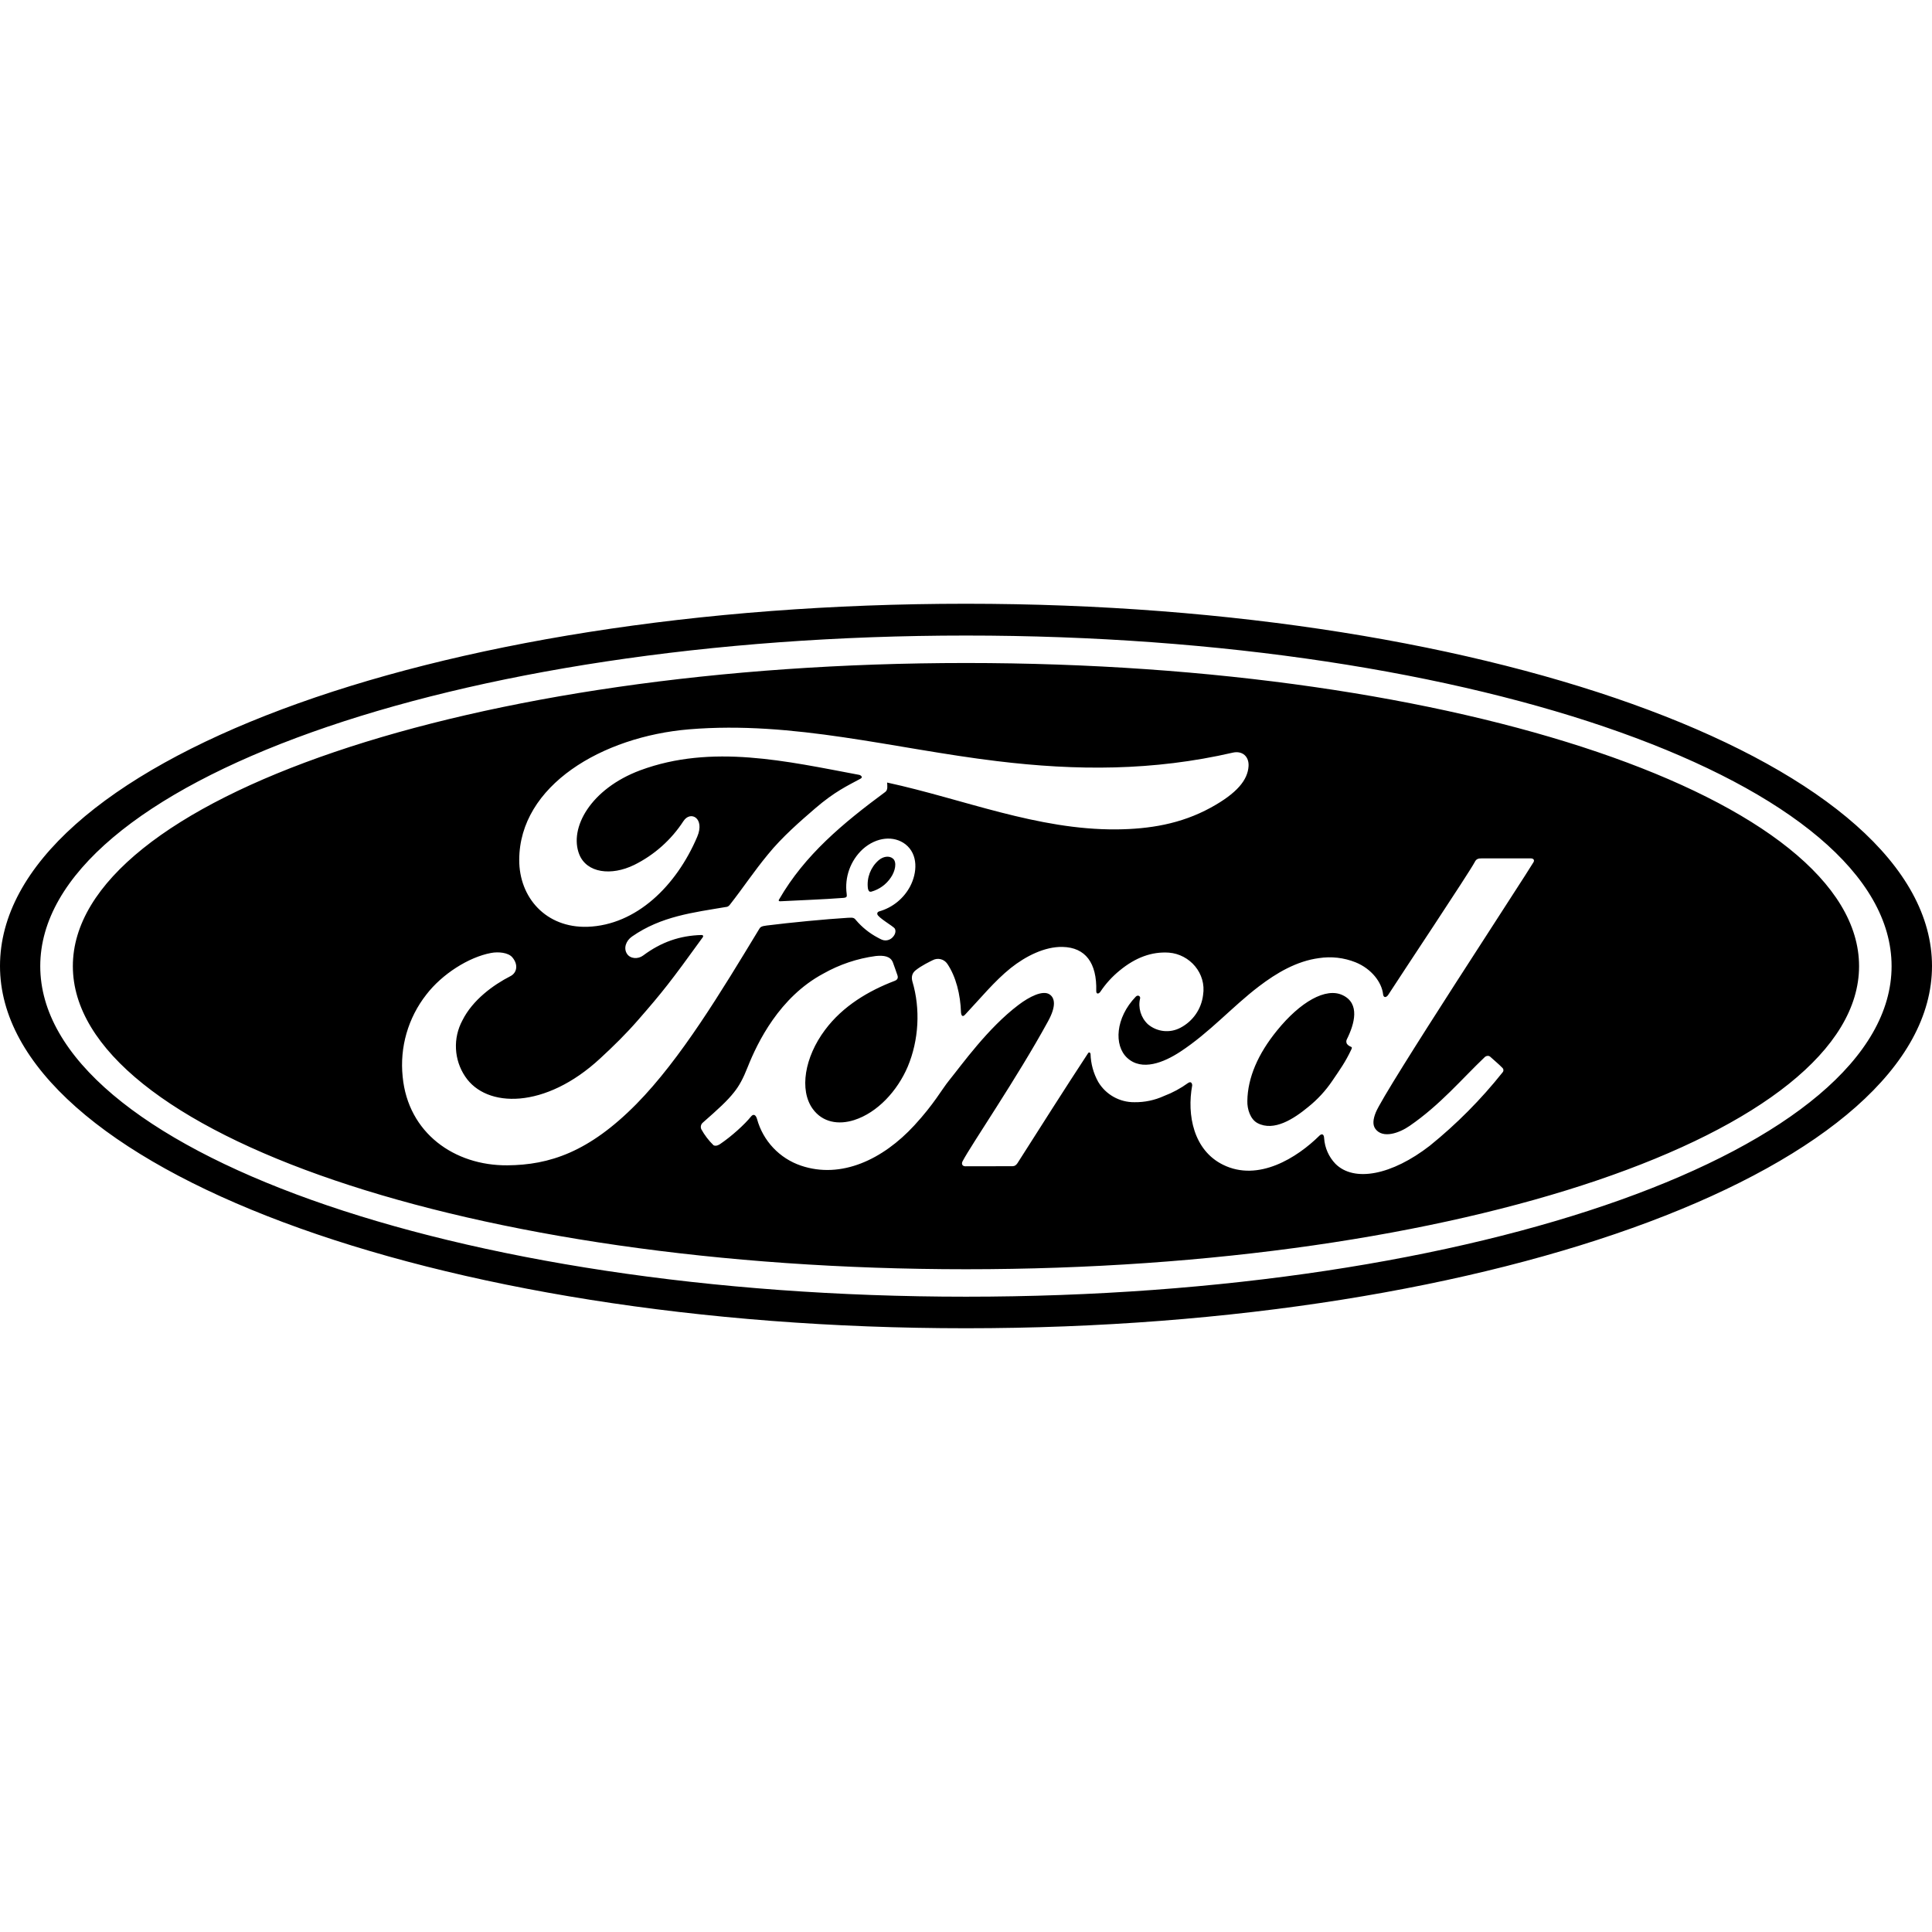
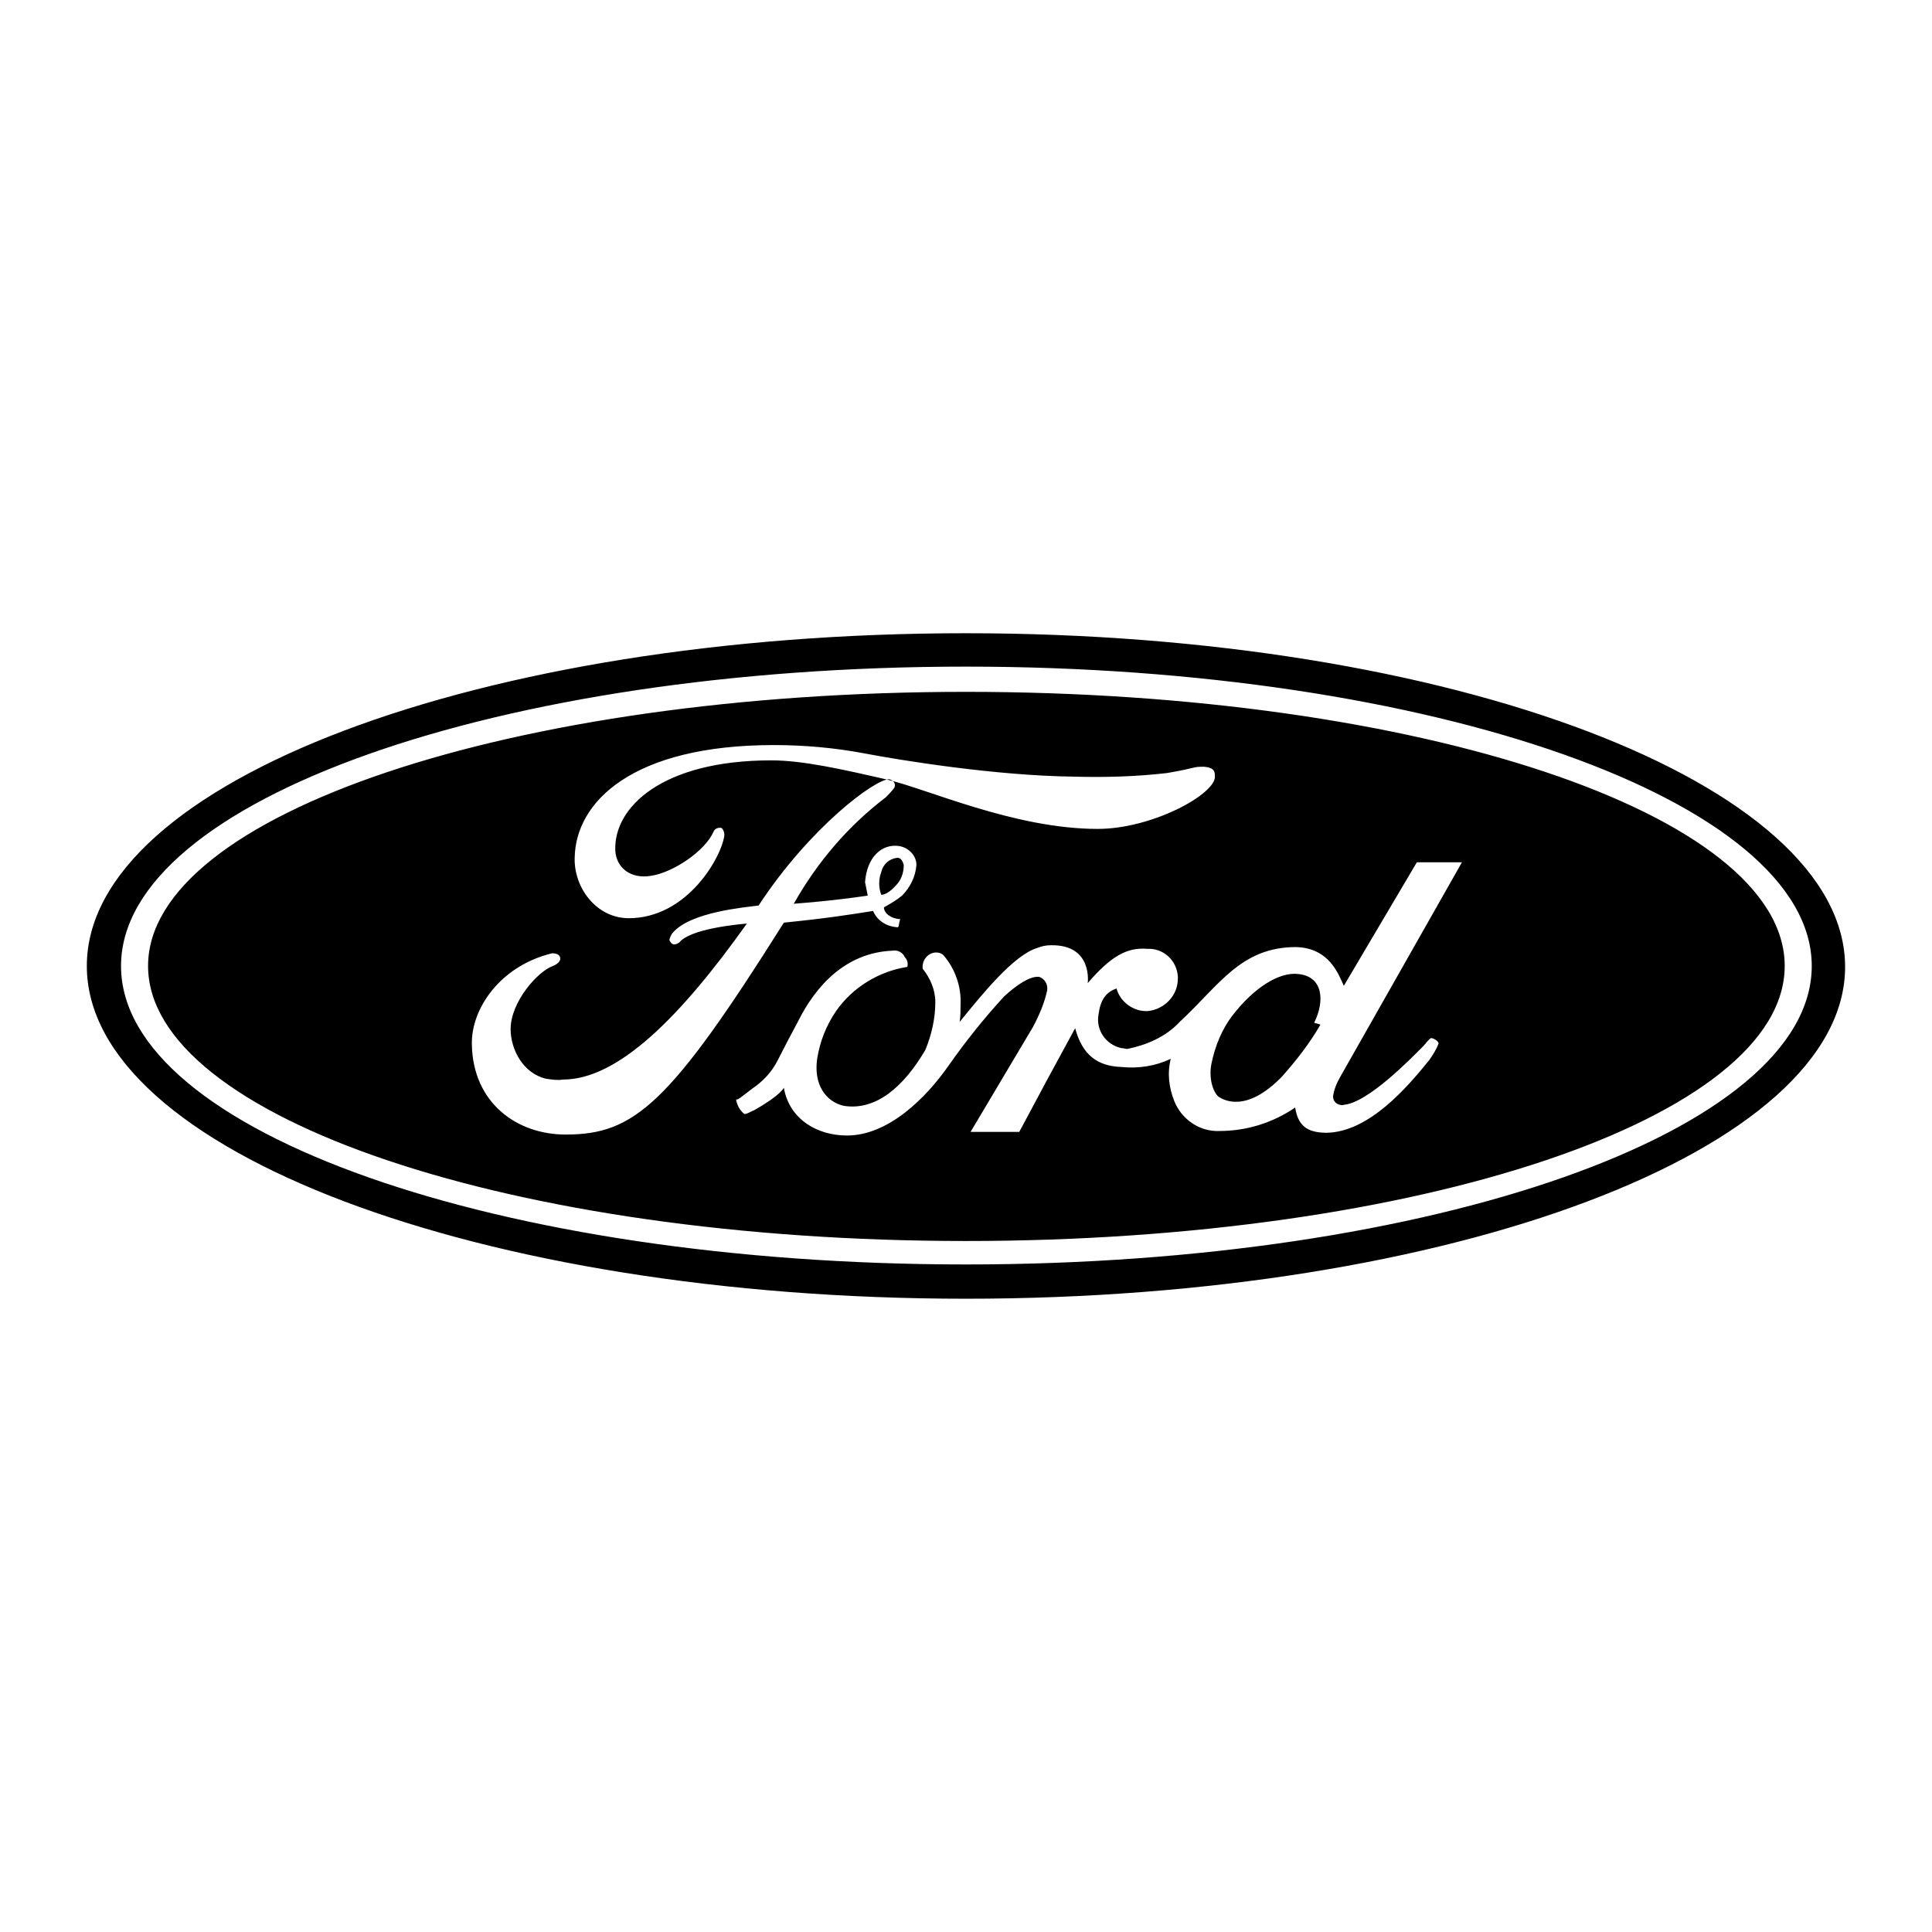
- <svg xmlns="http://www.w3.org/2000/svg" fill="currentColor" preserveAspectRatio="xMidYMid meet" role="img" viewBox="0 0 24 24">
-   <path d="M12 8.236C5.872 8.236.905 9.93.905 12.002S5.872 15.767 12 15.767c6.127 0 11.094-1.693 11.094-3.765 0-2.073-4.967-3.766-11.094-3.766zm-5.698 6.24c-.656.005-1.233-.4-1.3-1.101a1.415 1.415 0 0 1 .294-1.02c.195-.254.525-.465.804-.517.09-.017.213-.006.264.054.079.093.056.194-.023.234-.213.109-.47.295-.597.55a.675.675 0 0 0 .034.696c.263.397.997.408 1.679-.225.169-.156.32-.304.473-.48.3-.344.4-.47.8-1.024.005-.006.006-.014.004-.018-.003-.007-.009-.01-.02-.01-.267.007-.5.087-.725.255-.065.048-.159.041-.2-.021-.046-.07-.013-.163.062-.215.363-.253.76-.298 1.166-.367 0 0 .028.002.051-.03.167-.213.292-.405.47-.621.178-.22.41-.42.586-.572.246-.212.404-.283.564-.37.043-.022-.005-.049-.018-.049-.896-.168-1.827-.386-2.717-.056-.616.23-.887.718-.757 1.045.093.231.397.27.683.13a1.55 1.55 0 0 0 .611-.544c.087-.134.27-.038.171.195-.26.611-.757 1.097-1.363 1.118-.516.016-.849-.363-.848-.831.002-.924 1.03-1.532 2.11-1.622 1.301-.108 2.533.239 3.825.395.989.12 1.938.123 2.932-.106.118-.025.2.05.193.168-.01.172-.143.337-.47.516-.373.204-.763.266-1.17.27-.984.008-1.901-.376-2.85-.582.002.041.012.091-.023.117-.525.388-1 .782-1.318 1.334-.011.013-.005.025.013.024.277-.015.525-.022.783-.042.045-.004.047-.015.043-.048a.64.64 0 0 1 .2-.558c.172-.153.387-.17.53-.06.16.126.147.353.058.523a.63.63 0 0 1-.382.31s-.03.006-.026.034c.006.043.2.151.217.18.017.027.008.07-.021.102a.123.123 0 0 1-.095.045c-.033 0-.053-.012-.096-.035a.92.92 0 0 1-.27-.217c-.024-.031-.037-.032-.099-.029-.279.017-.714.059-1.009.096-.071.008-.082.022-.096.047-.47.775-.972 1.61-1.523 2.17-.592.6-1.083.758-1.604.762zM19.05 10.71c-.091.158-1.849 2.834-1.96 3.11-.035.088-.04.155-.004.204.092.124.297.051.425-.038.381-.262.645-.58.937-.858.017-.013.046-.018.065 0 .043.04.106.091.15.137a.04.04 0 0 1 .002.057 5.873 5.873 0 0 1-.904.911c-.47.364-.939.457-1.172.224a.508.508 0 0 1-.14-.316c-.002-.057-.031-.06-.058-.034-.278.275-.76.579-1.198.362-.366-.18-.451-.618-.383-.986.001-.008-.006-.06-.051-.03a1.28 1.28 0 0 1-.3.162.853.853 0 0 1-.366.077.518.518 0 0 1-.451-.253.759.759 0 0 1-.095-.347c-.001-.011-.017-.032-.033-.005-.3.457-.579.899-.875 1.363-.016.022-.03.036-.06.037l-.587.001c-.036 0-.053-.028-.034-.063.104-.2.674-1.03 1.06-1.736.107-.194.085-.294.019-.337-.083-.054-.248.027-.387.133-.379.287-.697.735-.859.935-.095.117-.185.291-.433.56-.391.425-.91.669-1.408.5a.848.848 0 0 1-.546-.58c-.015-.052-.044-.066-.073-.032-.08.1-.245.249-.383.342-.015.011-.052.033-.084.017a.851.851 0 0 1-.152-.199.07.07 0 0 1 .016-.08c.197-.173.305-.271.391-.38.064-.08.113-.17.17-.315.12-.302.393-.866.938-1.158a1.81 1.81 0 0 1 .652-.219c.1-.01.183.002.213.08.011.033.039.105.056.158.011.032.003.057-.035.071-.32.122-.643.311-.865.61-.253.338-.321.746-.152.98.123.17.322.2.514.139.29-.092.538-.363.666-.663.138-.329.16-.717.058-1.059-.016-.059-.001-.104.037-.136.077-.063.184-.112.215-.128a.14.14 0 0 1 .182.045c.106.157.163.378.17.607.006.049.026.05.05.025.19-.202.366-.418.568-.58.185-.147.422-.267.643-.262.286.006.428.2.419.546-.001.044.03.04.051.011a1.19 1.19 0 0 1 .24-.264c.198-.163.4-.236.611-.222.26.02.468.257.425.527a.53.53 0 0 1-.281.406.362.362 0 0 1-.405-.044.336.336 0 0 1-.096-.322c.005-.025-.027-.048-.054-.02-.254.264-.273.606-.107.76.183.17.458.056.658-.075.366-.239.65-.563.979-.813.218-.166.467-.314.746-.351a.87.87 0 0 1 .454.052c.2.081.326.25.342.396.004.043.036.048.063.01.158-.246 1.005-1.517 1.075-1.65.02-.041.044-.047.089-.047h.606c.035 0 .051.02.036.047zm-2.32 2.204a.053.053 0 0 0-.003.04c.003.02.03.04.056.05.01.003.015.01.004.032-.075.16-.143.252-.237.391a1.472 1.472 0 0 1-.3.325c-.178.147-.424.307-.628.2-.09-.047-.13-.174-.127-.276.004-.288.132-.584.369-.875.288-.355.607-.539.816-.438.216.103.148.354.05.55zm-5.949-1.881a.398.398 0 0 1 .132-.345c.057-.05.133-.062.18-.022.052.045.027.157-.026.234a.43.43 0 0 1-.245.177c-.018.004-.034-.004-.041-.044zM12 7.5C5.34 7.5 0 9.497 0 12c0 2.488 5.383 4.5 12 4.5s12-2.02 12-4.5-5.383-4.5-12-4.5zm0 8.608C5.649 16.108.5 14.27.5 12.002.5 9.733 5.65 7.895 12 7.895s11.498 1.838 11.498 4.107c0 2.268-5.148 4.106-11.498 4.106z" />
+ <svg xmlns="http://www.w3.org/2000/svg" id="Layer_1" data-name="Layer 1" width="500" height="500" viewBox="0 0 500 500">
+   <rect width="500" height="500" fill="none" />
+   <path id="path963" d="m228.06,231.56s1.4.23,3.73-2.33c1.4-1.4,2.1-3.27,2.1-5.37-.23-.93-.7-1.87-1.63-1.87-2.1.23-3.73,1.63-4.2,3.73-.7,1.87-.7,3.97,0,5.83m.7,3.27c0,1.63,2.1,3.03,4.2,3.03-.47,1.63-.23,2.33-.93,2.1-2.8-.23-5.13-1.87-6.07-4.2-5.83.93-11.67,1.87-23.1,3.03-29.64,47.14-38.74,54.84-56.47,54.84-12.84,0-24.04-8.4-24.27-23.34-.23-9.1,7.23-20.3,20.77-23.57,1.63,0,2.1.7,2.1,1.4s-.7,1.4-1.87,1.87c-3.97,1.4-10.97,9.33-10.97,16.34,0,5.37,3.27,11.43,9.1,12.84,1.4.23,3.03.47,4.43.23,14.24,0,30.34-16.1,47.61-40.37-2.8.23-14.7,1.4-17.5,4.9-1.4.93-2.1.47-2.57-.7.23-.7.47-1.4.93-1.87,4.67-5.37,18.67-6.53,22.17-7,13.3-20.3,30.34-32.9,33.84-32.67.93.23,1.63.93,1.4,1.87q0,.23-.23.47c-.7.93-1.4,1.63-2.1,2.33-9.8,7.47-17.74,16.8-23.8,27.54,6.3-.47,12.84-1.17,19.14-2.1-.23-1.17-.47-2.33-.7-3.5.47-6.3,4.2-10.03,8.87-9.33,2.57.47,4.43,2.57,4.43,4.9-.23,3.03-1.63,5.83-3.73,7.93-1.4,1.17-3.03,2.1-4.67,3.03m107.35,17.27c-5.13-.7-11.67,3.73-16.8,10.27-3.03,3.73-4.9,8.4-5.83,13.07-.7,3.73.47,7.23,1.87,8.4,1.4.93,7.23,4.2,16.34-5.13,3.73-4.2,7.23-8.63,10.03-13.54l-1.63-.47c2.8-5.6,2.33-11.9-3.97-12.6m-21.7-51.11c0,4.67-16.34,13.54-30.34,13.54-21.7,0-44.34-10.5-54.84-12.84-11.2-2.57-21.47-4.9-29.64-4.9-28.24,0-40.84,12.14-40.37,23.34.23,4.43,3.97,7.47,9.33,6.53,5.83-.93,14-6.53,16.1-11.43.23-.7,1.17-1.17,2.1-.93h0c.47.47.7,1.17.7,1.87-.7,5.6-9.57,21.47-24.74,21.47-8.4,0-14.24-7.93-14-15.64.23-14.47,14.94-29.17,51.57-29.17,7.7,0,15.64.7,23.1,2.1,9.8,1.87,34.3,5.83,54.37,6.07,8.17.23,16.34,0,24.27-.93,8.17-1.4,6.3-1.63,9.57-1.63,2.8.23,2.8,1.4,2.8,2.57m-8.87,63.24c10.03-9.33,15.64-19.14,29.87-19.14,8.63.23,10.97,7,12.37,10.03l18.9-31.97h11.67l-31.5,55.54c-.93,1.63-1.63,3.27-1.87,5.13.23,2.8,3.73,2.1,2.57,2.1,6.3-.23,17.97-12.37,20.77-15.17.7-.7,1.63-2.1,2.1-2.1s1.87.7,1.87,1.4c-.47,1.4-1.4,2.8-2.33,4.2-5.83,7.23-15.64,18.67-26.6,18.9-5.37,0-7.47-2.1-8.17-6.53-5.83,3.97-12.6,6.07-19.6,6.07-5.13.23-9.8-3.03-11.67-7.7-1.4-3.5-1.87-7.23-.93-10.97-3.97,1.87-8.4,2.57-12.84,2.1-6.07-.23-10.03-3.03-11.9-10.03-7,12.84-7.23,13.3-14.47,26.84h-12.6l16.1-27.07c1.63-3.03,3.03-6.3,3.73-9.57.23-1.63-.7-3.03-2.1-3.5h-.47c-2.1,0-5.37,2.1-8.63,5.13-5.13,5.6-9.8,11.43-14.24,17.74-5.83,8.4-15.64,18.2-26.37,18.2-7.7,0-14.94-4.2-16.34-12.37,0,0-.7,1.87-7.7,5.83-.7.23-2.1,1.17-2.57.93-1.17-.93-1.87-2.33-2.1-3.73.47.23,1.4-.7,4.2-2.8,2.8-1.87,5.13-4.43,6.53-7.23,1.4-2.8,3.73-7.23,5.37-10.27,4.43-8.87,12.14-17.74,24.5-18.2,1.17-.23,2.57.47,3.03,1.63.7.7.93,1.63.7,2.57-7.47,1.17-14.24,5.37-18.44,11.43-2.57,3.73-4.2,7.93-4.9,12.37-.93,6.53,2.1,10.97,6.77,12.14,8.4,1.4,15.64-4.9,21.24-14.47,1.63-3.97,2.57-8.17,2.57-12.37,0-3.27-1.4-6.3-3.27-8.63-.23-2.1,1.17-3.97,3.27-4.2h.23c.7,0,1.4.23,1.87.7,3.03,3.5,4.67,8.17,4.43,12.84,0,1.4,0,3.03-.23,4.43,6.07-7.47,14-17.27,20.07-19.14,1.17-.47,2.33-.7,3.5-.7,10.97-.23,9.57,9.8,9.57,9.8,5.83-6.77,10.03-9.33,15.4-8.87,4.2-.23,7.7,3.03,7.93,7.23v.47c0,4.43-3.5,7.93-7.7,8.4-3.73.23-7.23-2.33-8.17-5.83-2.8.93-4.2,3.03-4.67,6.77-.7,3.97,1.87,7.7,5.83,8.63.47,0,1.17.23,1.63.23,4.67-.93,10.03-3.03,13.77-7.23m-55.54,56.94c116.92,0,211.9-31.74,211.9-71.18s-94.98-70.94-211.9-70.94c-117.15,0-211.66,31.74-211.66,70.94s94.51,71.18,211.66,71.18m0,6.07c-120.65,0-218.66-34.3-218.66-77.24s98.01-77.48,218.66-77.48,218.9,34.77,218.9,77.48-98.01,77.24-218.9,77.24m0,8.87c125.55,0,227.53-38.51,227.53-85.88s-101.75-86.35-227.53-86.35S22.47,202.39,22.47,250s101.75,86.11,227.53,86.11" />
</svg>
